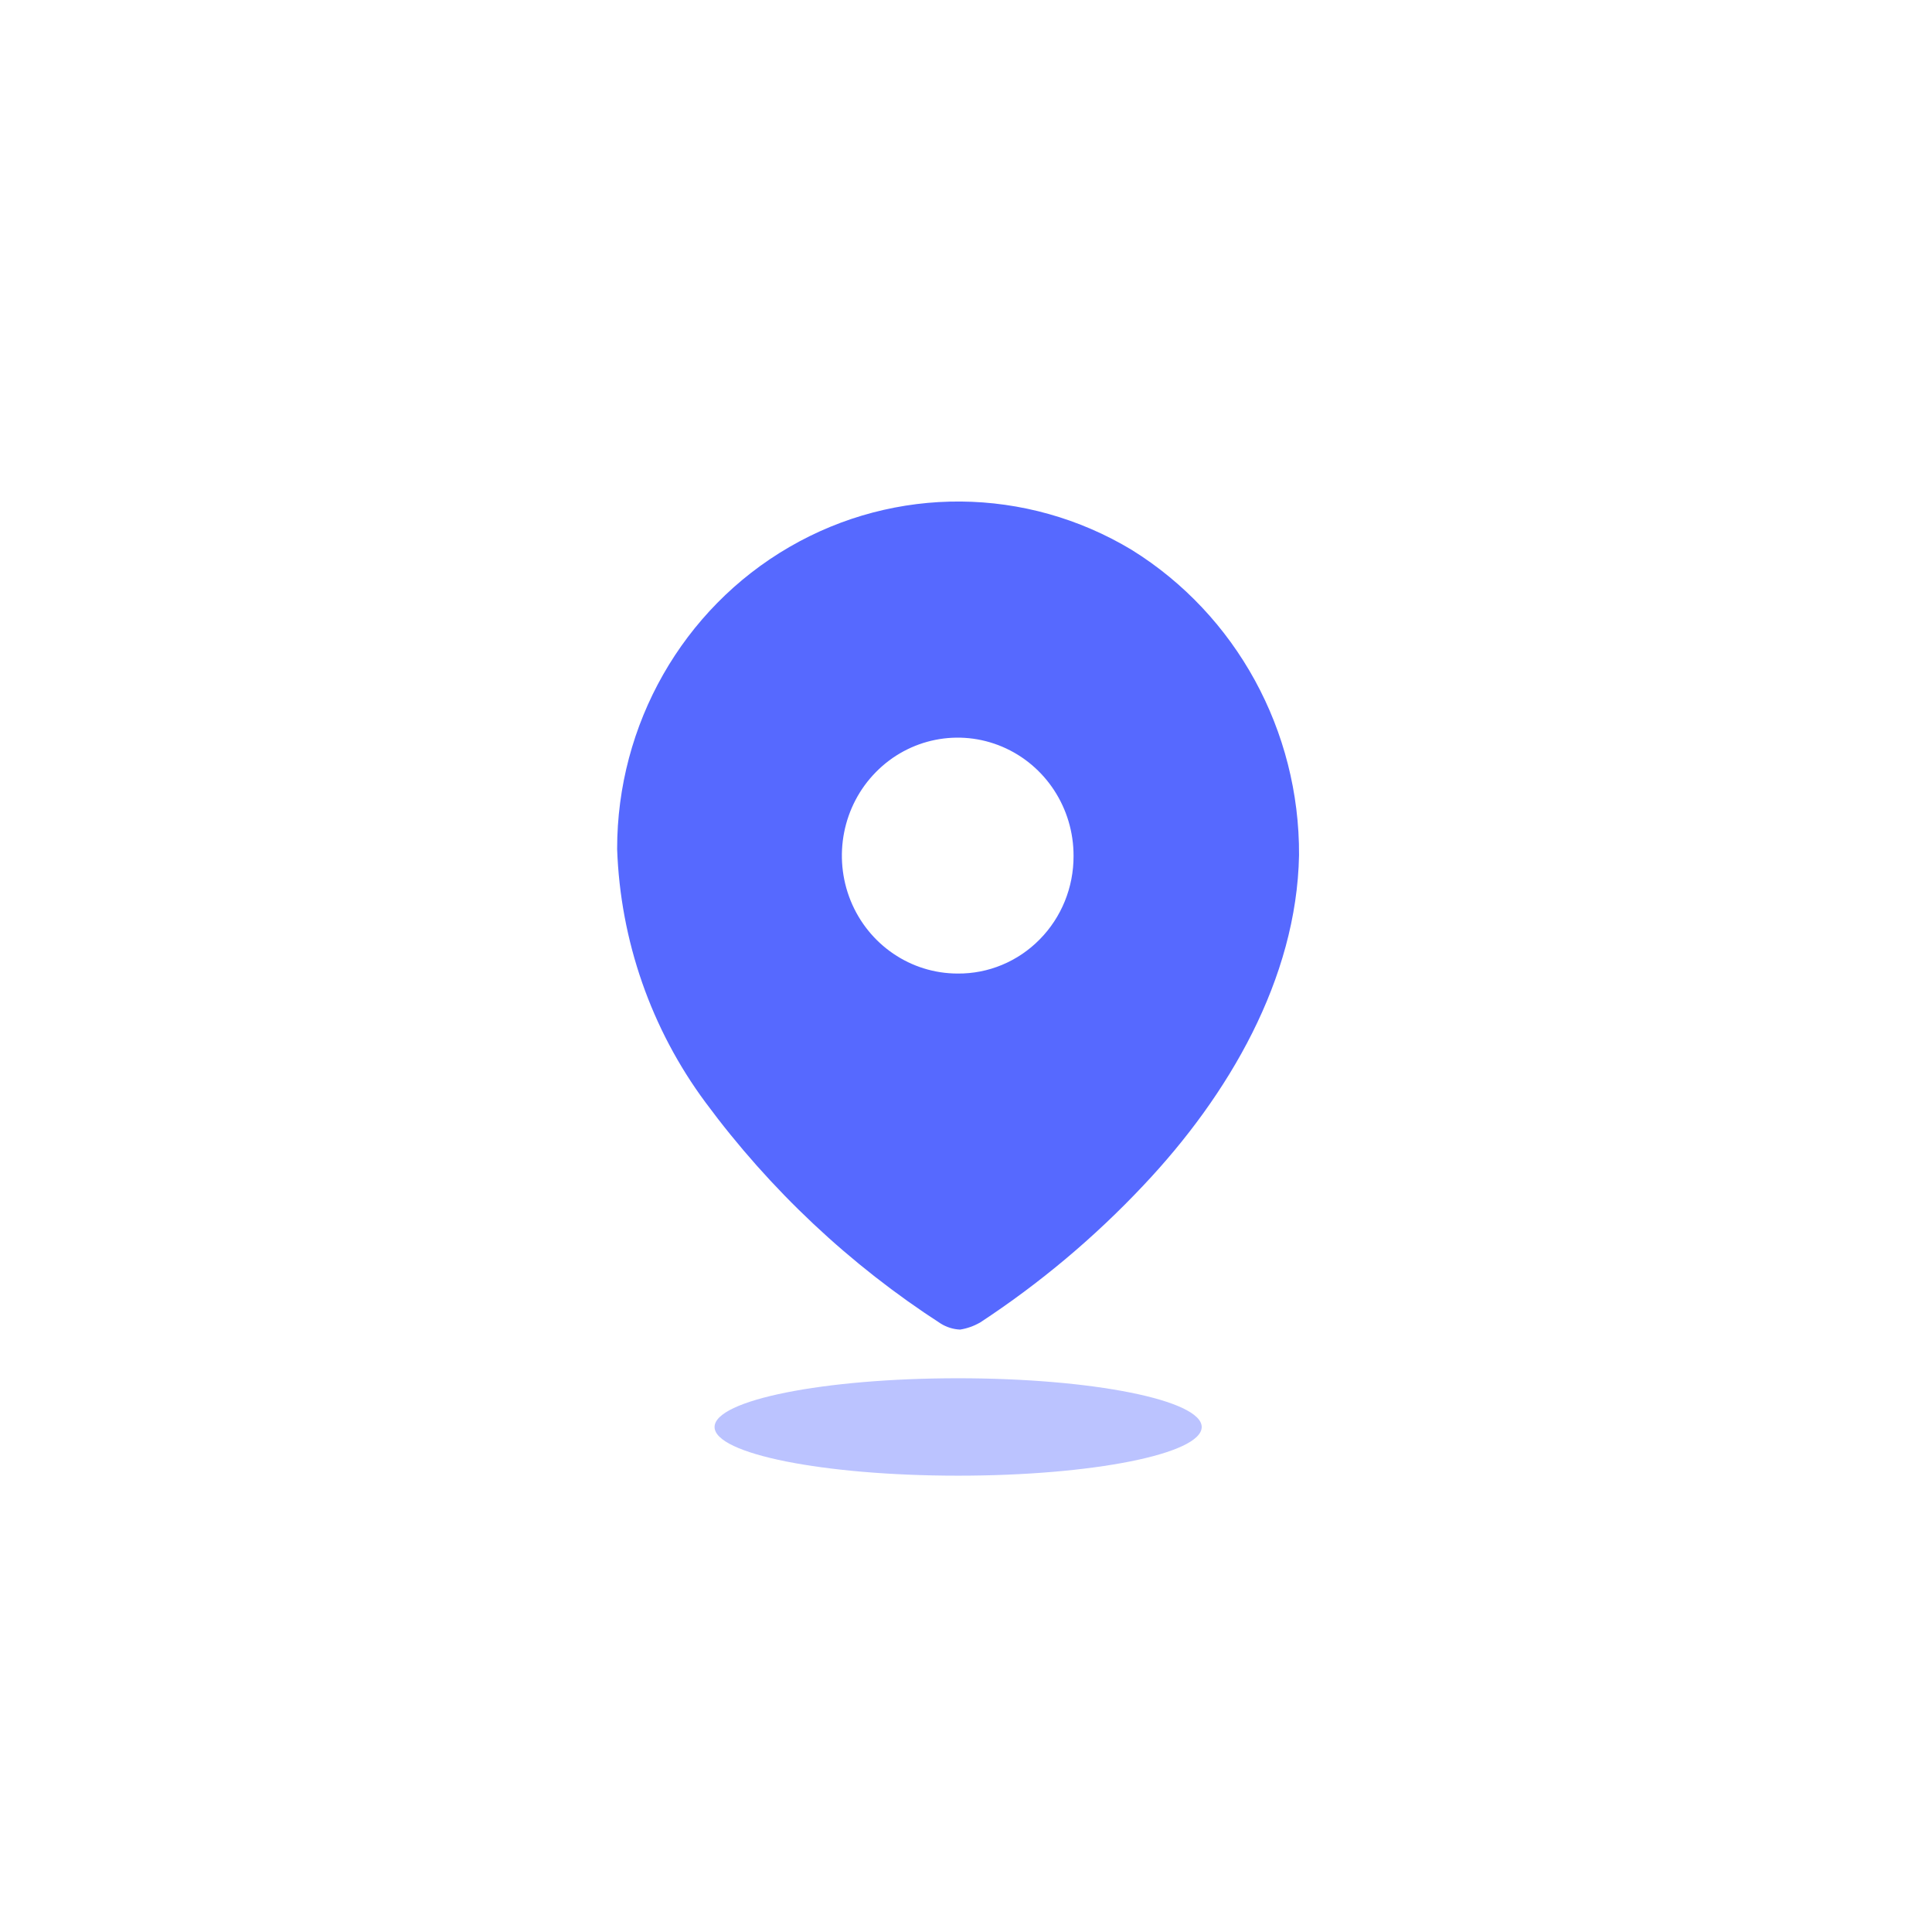
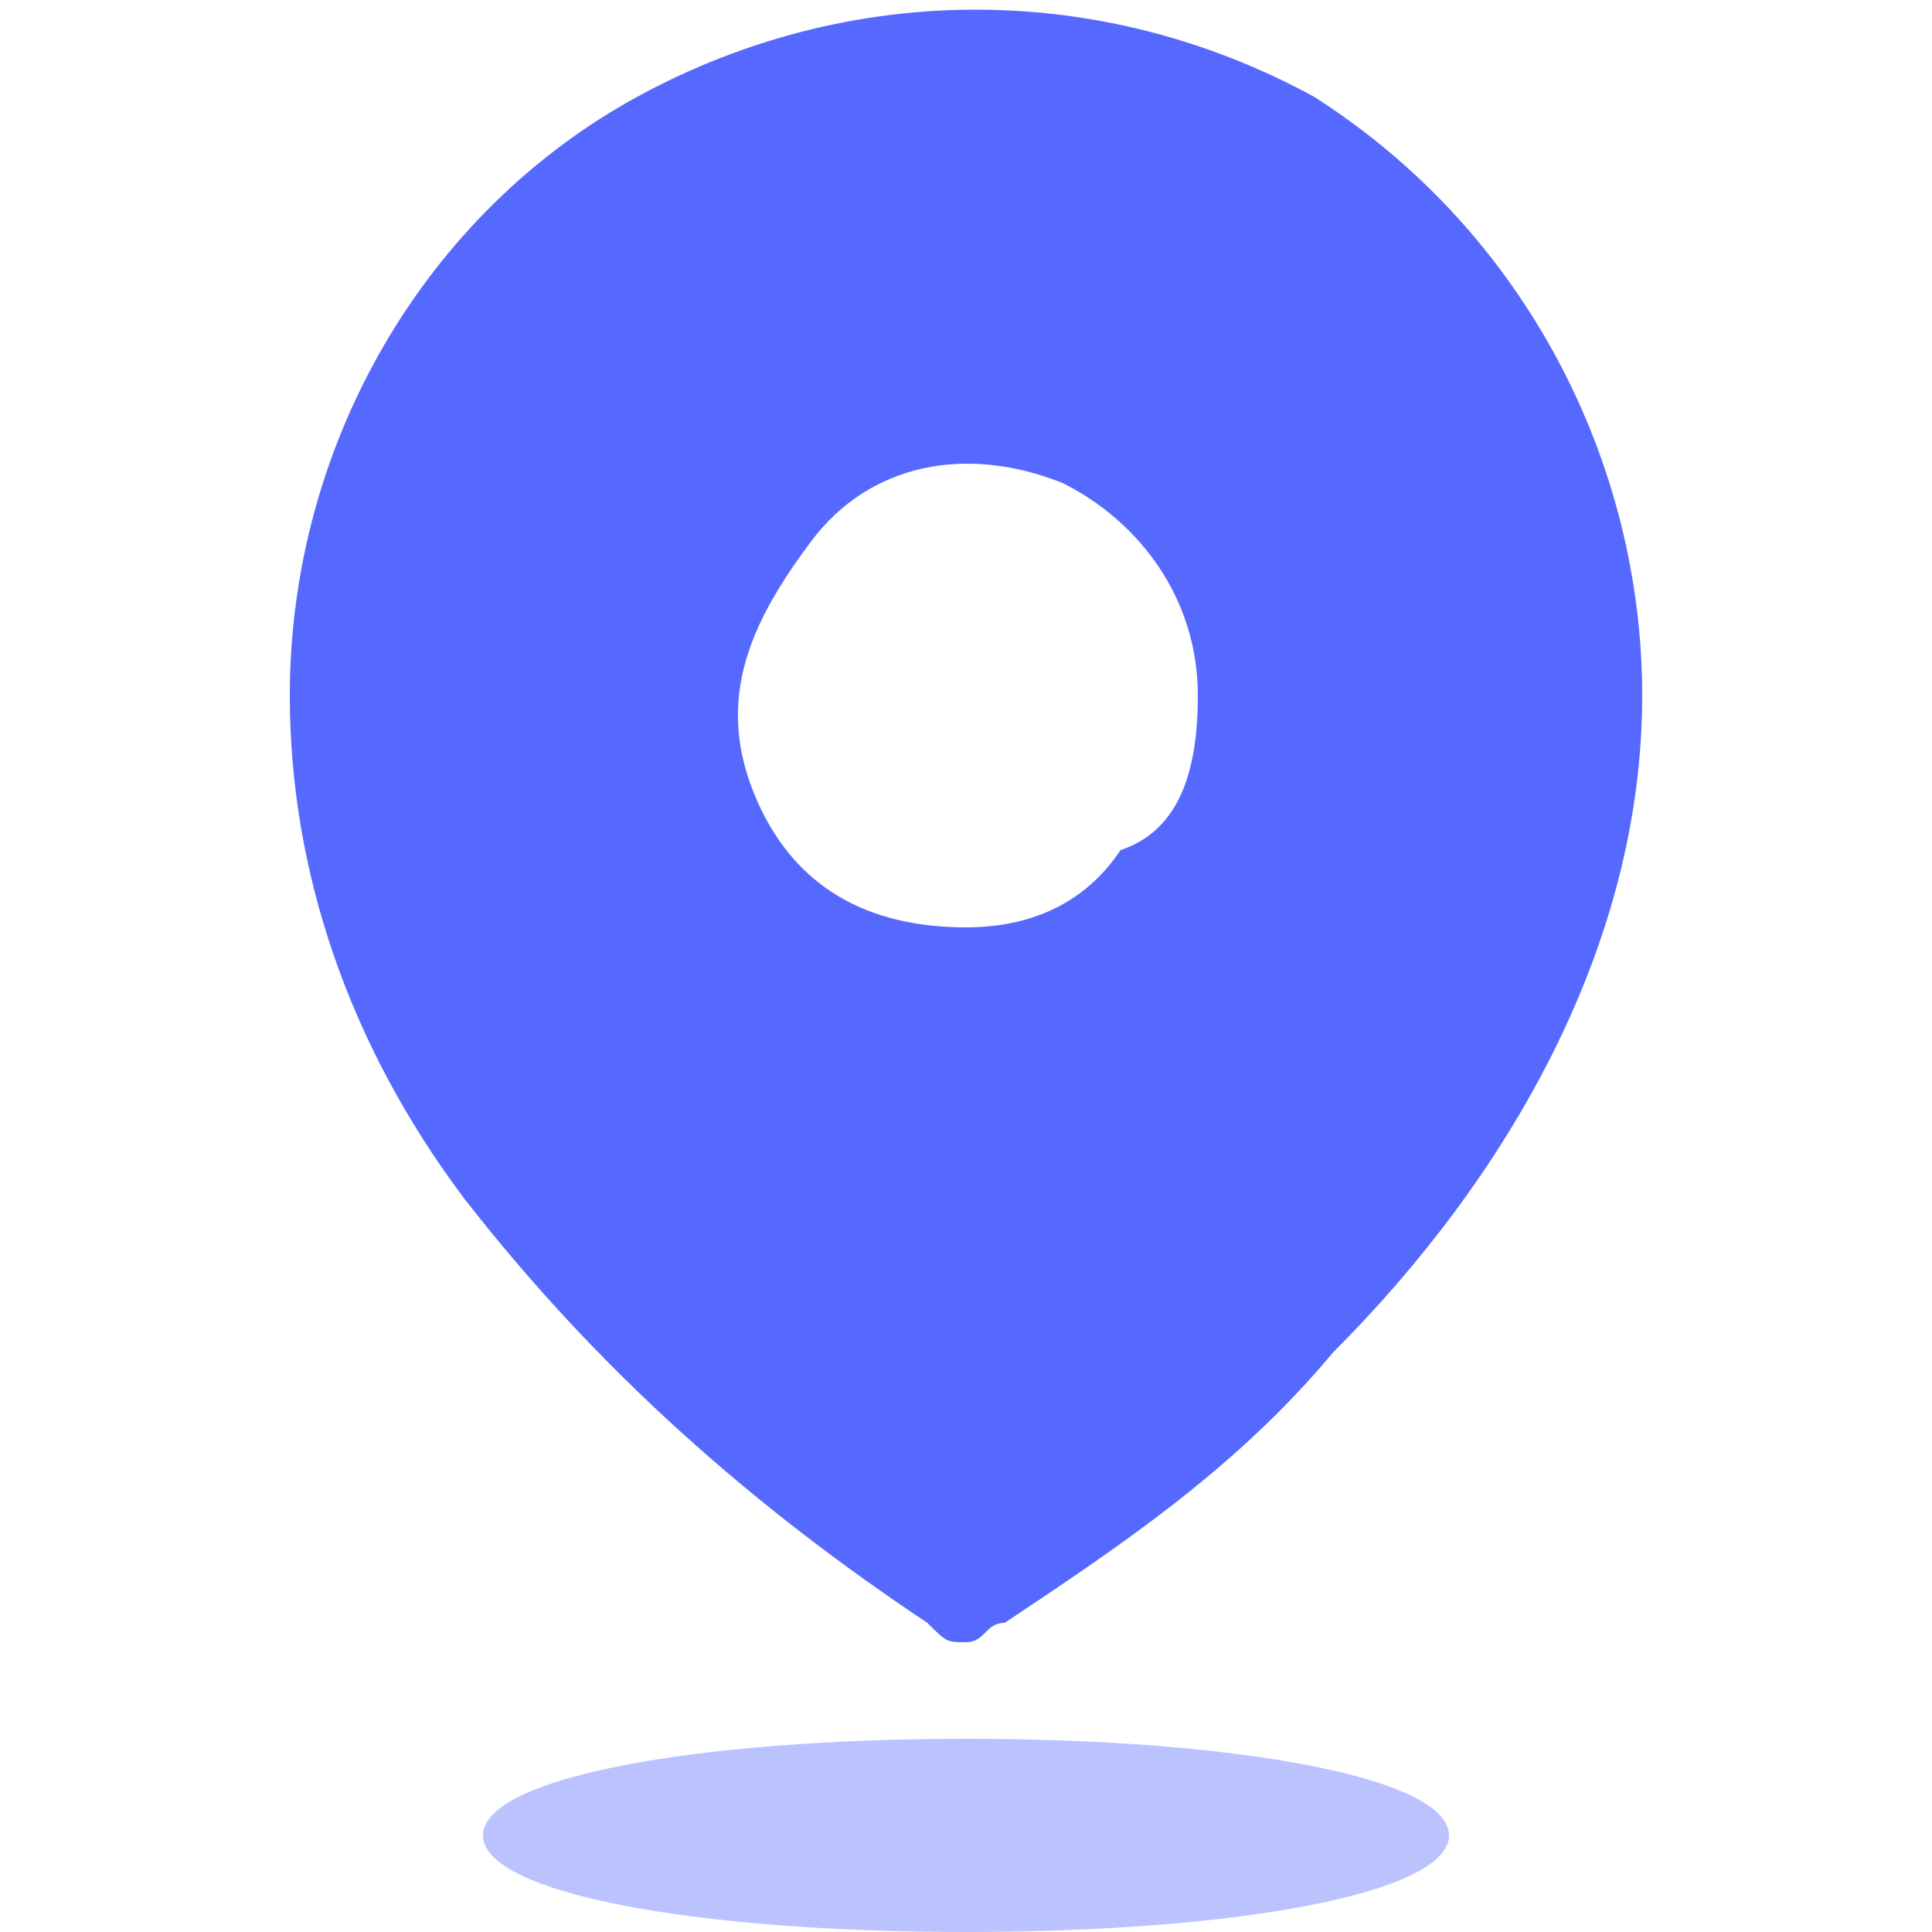
- <svg xmlns="http://www.w3.org/2000/svg" width="21" height="21" viewBox="0 0 21 21" fill="none">
-   <path fill-rule="evenodd" clip-rule="evenodd" d="M8.578 5.947C9.735 5.275 11.157 5.287 12.303 5.978C13.437 6.683 14.127 7.942 14.12 9.296C14.094 10.641 13.354 11.905 12.43 12.883C11.897 13.45 11.3 13.951 10.652 14.376C10.585 14.414 10.512 14.44 10.436 14.452C10.363 14.449 10.292 14.427 10.229 14.389C9.24 13.75 8.372 12.935 7.668 11.982C7.078 11.186 6.743 10.225 6.708 9.229C6.707 7.872 7.421 6.619 8.578 5.947ZM9.246 9.79C9.441 10.27 9.9 10.582 10.41 10.582C10.744 10.585 11.065 10.451 11.301 10.211C11.538 9.971 11.67 9.645 11.669 9.305C11.671 8.786 11.365 8.317 10.895 8.117C10.425 7.917 9.882 8.025 9.521 8.392C9.16 8.758 9.052 9.31 9.246 9.79Z" fill="#5669FF" />
-   <path opacity="0.4" d="M10.414 16.04C11.876 16.04 13.062 15.803 13.062 15.511C13.062 15.219 11.876 14.981 10.414 14.981C8.952 14.981 7.767 15.219 7.767 15.511C7.767 15.803 8.952 16.04 10.414 16.04Z" fill="#5669FF" />
+ <svg xmlns="http://www.w3.org/2000/svg" version="1.1" id="Layer_1" x="0px" y="0px" viewBox="0 0 10 10" width="10px" height="10px" style="enable-background:new 0 0 10 10;" xml:space="preserve">
+   <style type="text/css">
+ 	.st0{fill-rule:evenodd;clip-rule:evenodd;fill:#5669FF;}
+ 	.st1{opacity:0.4;fill:#5669FF;enable-background:new    ;}
+ </style>
+   <g>
+     <path class="st0" d="M3.3,0.5c1.1-0.6,2.4-0.6,3.5,0c1.1,0.7,1.7,1.9,1.7,3.1c0,1.3-0.7,2.5-1.6,3.4C6.4,7.6,5.8,8,5.2,8.4   C5.1,8.4,5.1,8.5,5,8.5c-0.1,0-0.1,0-0.2-0.1C3.9,7.8,3.1,7.1,2.4,6.2C1.8,5.4,1.5,4.5,1.5,3.6C1.5,2.3,2.2,1.1,3.3,0.5z M3.9,4.1   C4.1,4.6,4.5,4.8,5,4.8c0.3,0,0.6-0.1,0.8-0.4C6.1,4.3,6.2,4,6.2,3.6c0-0.5-0.3-0.9-0.7-1.1C5,2.3,4.5,2.4,4.2,2.8   C3.9,3.2,3.7,3.6,3.9,4.1z" />
+     <path class="st1" d="M5,10c1.4,0,2.5-0.2,2.5-0.5S6.4,9,5,9S2.5,9.2,2.5,9.5S3.6,10,5,10z" />
+   </g>
</svg>
